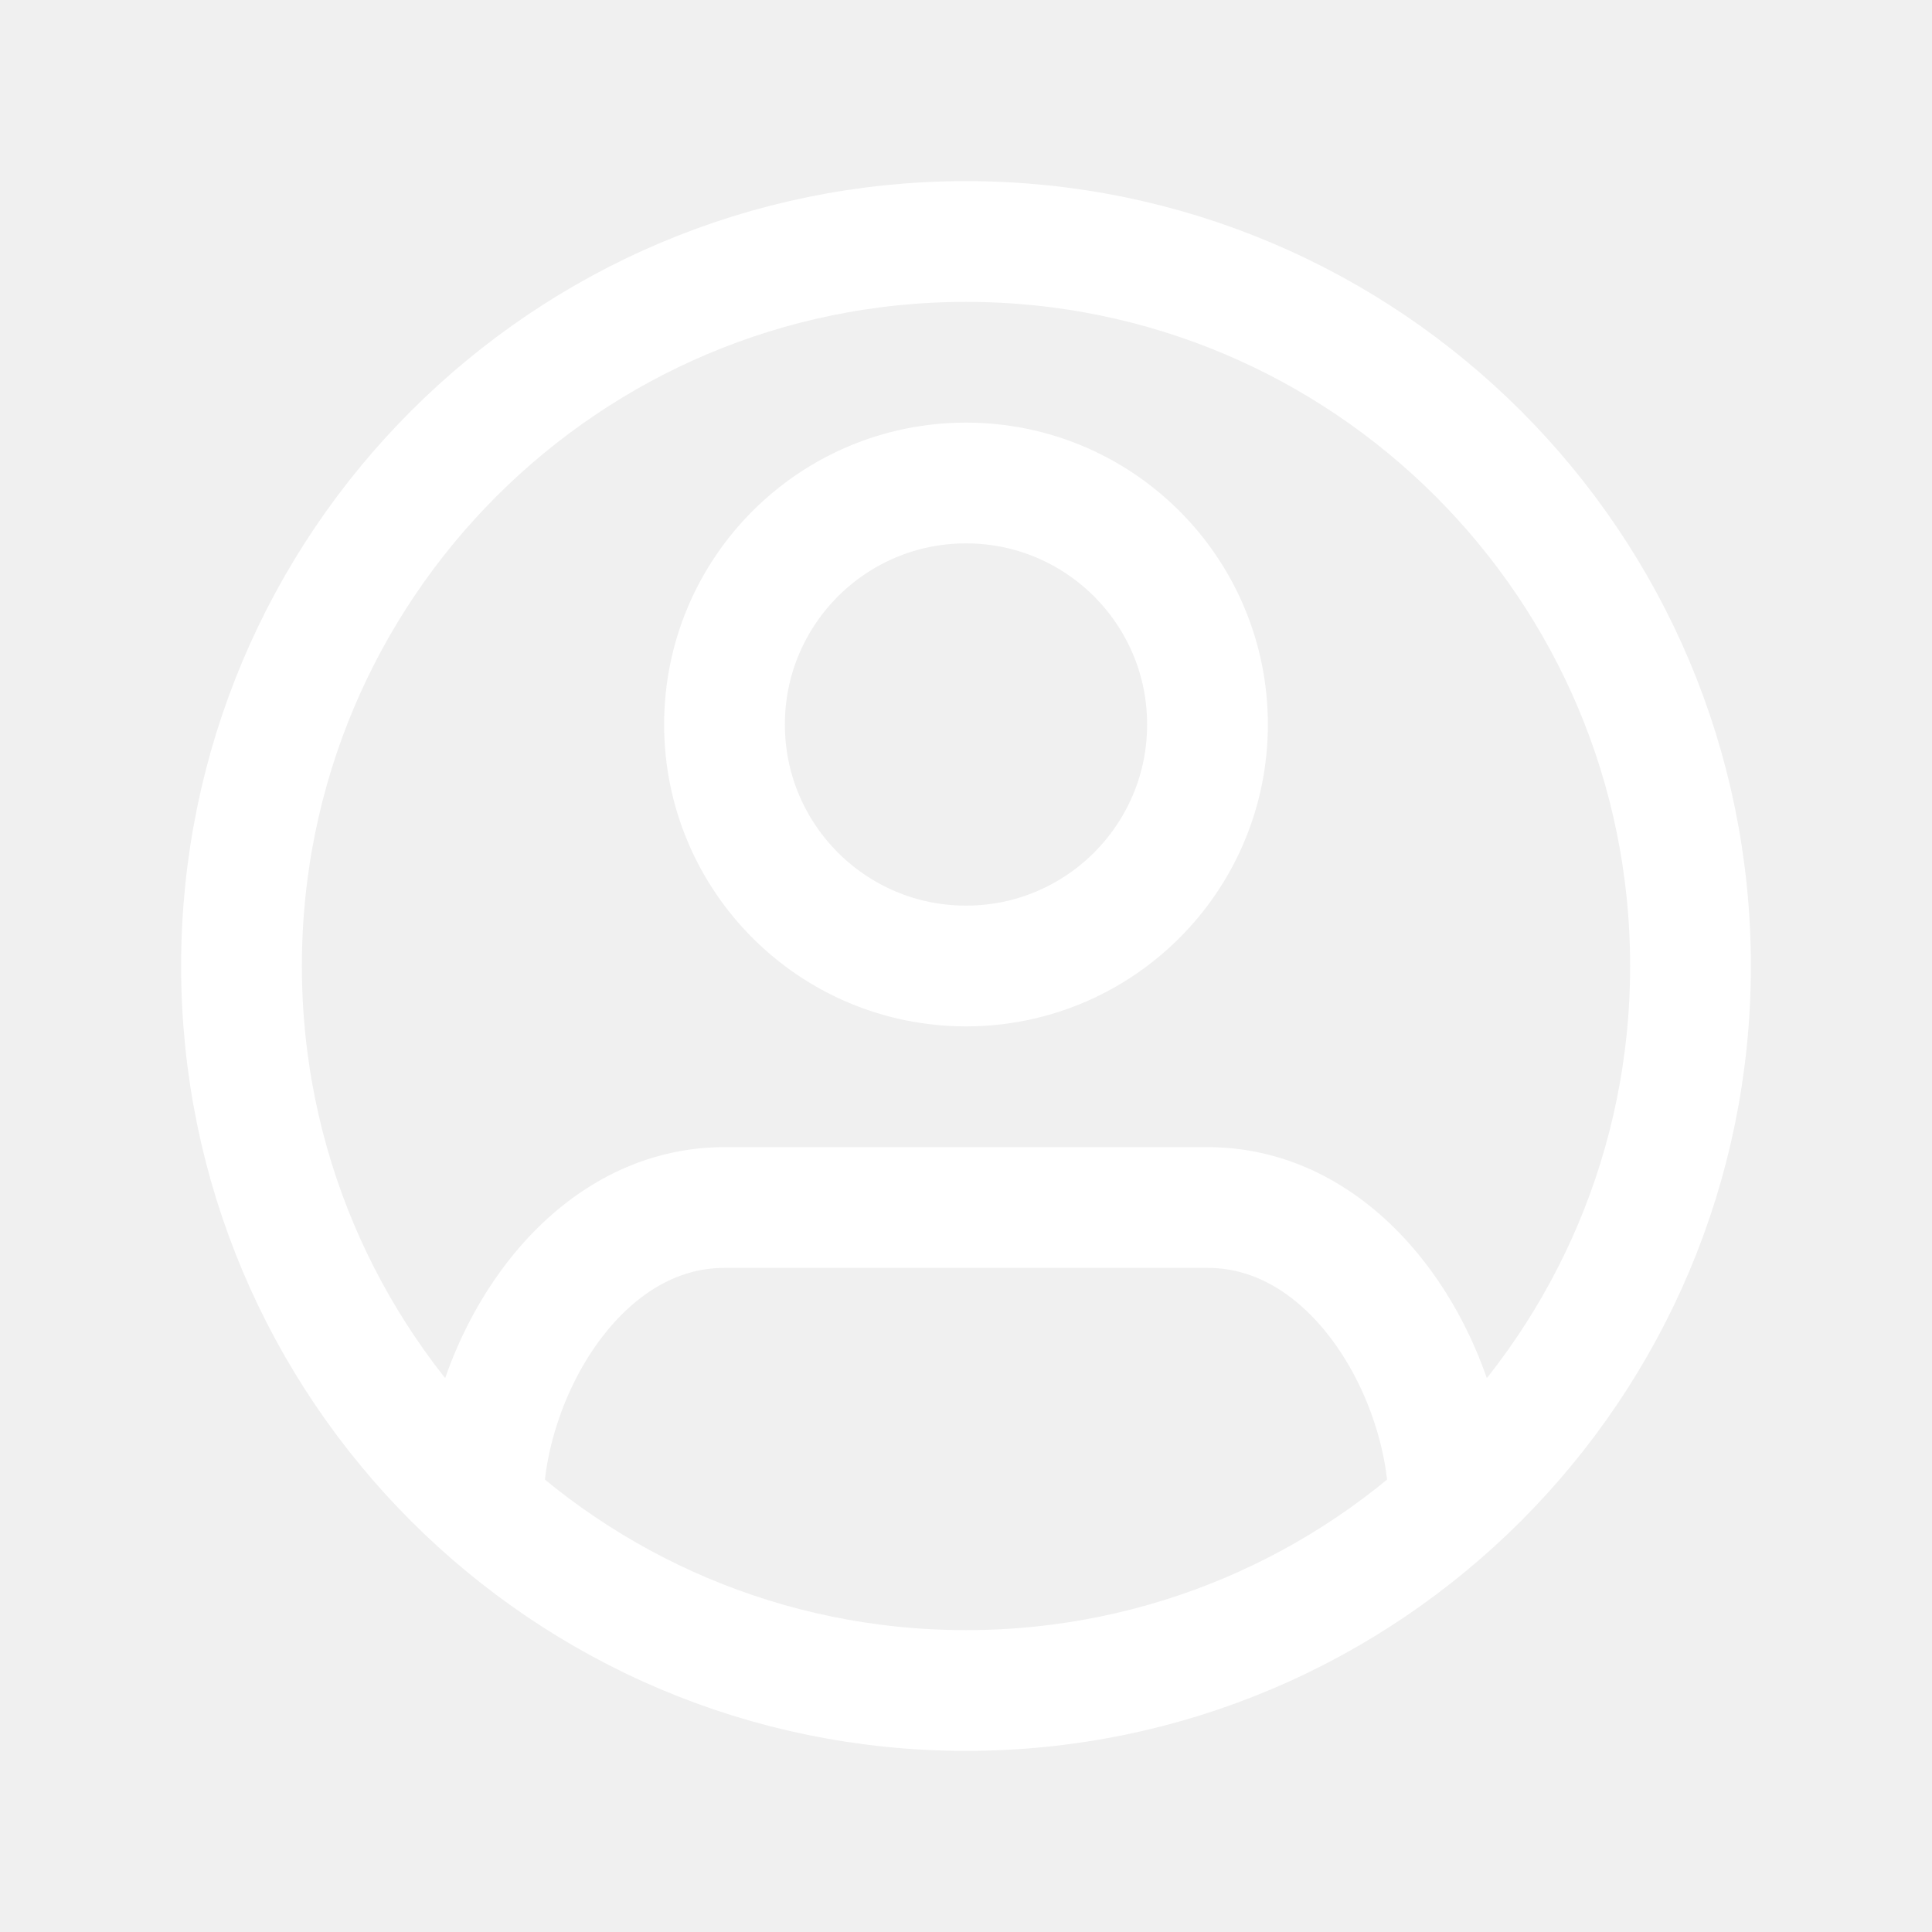
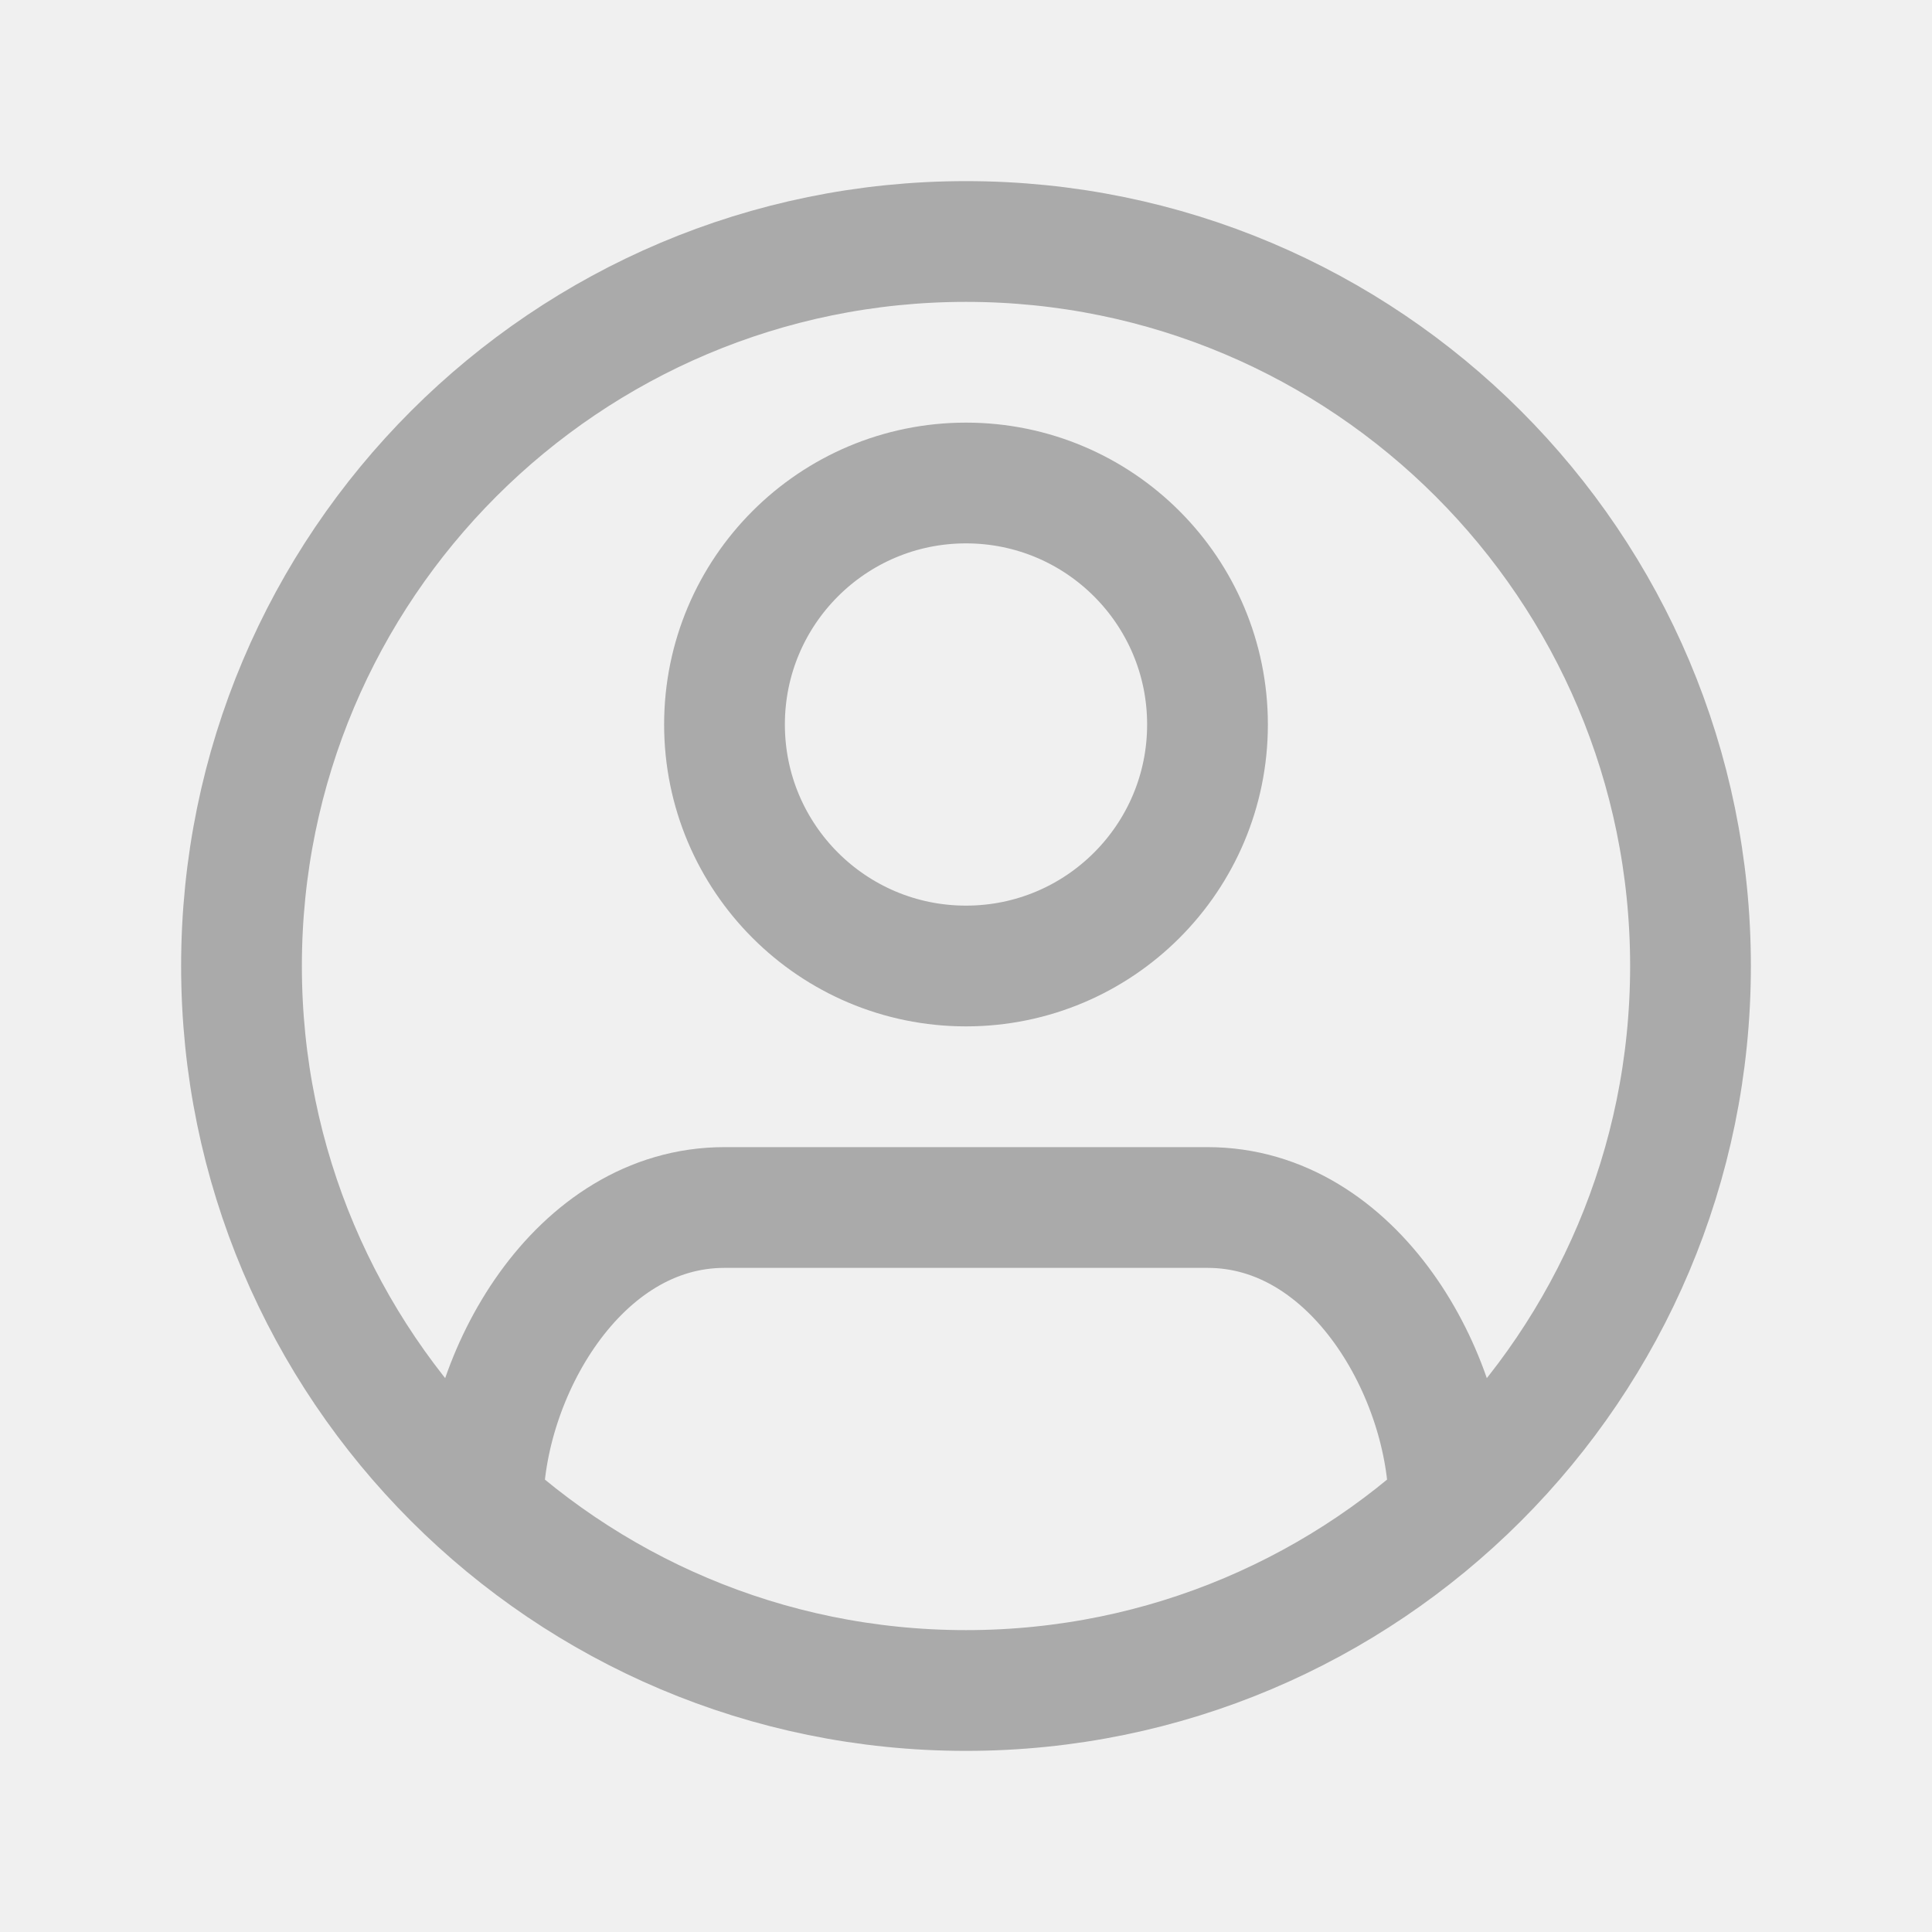
<svg xmlns="http://www.w3.org/2000/svg" viewBox="0 0 24 24" fill="none">
  <g id="SVGRepo_bgCarrier" stroke-width="0" />
  <g id="SVGRepo_tracerCarrier" stroke-linecap="round" stroke-linejoin="round" />
  <g id="SVGRepo_iconCarrier">
-     <path d="M18 18.708C18 17.089 16.828 15 15 15H9C7.172 15 6 17.089 6 18.708M3 12C3 7.029 7.029 3 12 3C16.971 3 21 7.029 21 12C21 16.971 16.971 21 12 21C7.029 21 3 16.971 3 12ZM15 9C15 10.657 13.657 12 12 12C10.343 12 9 10.657 9 9C9 7.343 10.343 6 12 6C13.657 6 15 7.343 15 9Z" stroke="#ffffff" stroke-width="1.5" />
+     <path d="M18 18.708C18 17.089 16.828 15 15 15H9C7.172 15 6 17.089 6 18.708M3 12C3 7.029 7.029 3 12 3C16.971 3 21 7.029 21 12C21 16.971 16.971 21 12 21C7.029 21 3 16.971 3 12ZM15 9C15 10.657 13.657 12 12 12C10.343 12 9 10.657 9 9C9 7.343 10.343 6 12 6C13.657 6 15 7.343 15 9Z" stroke="#aaaaaa" stroke-width="1.5" />
  </g>
</svg>
